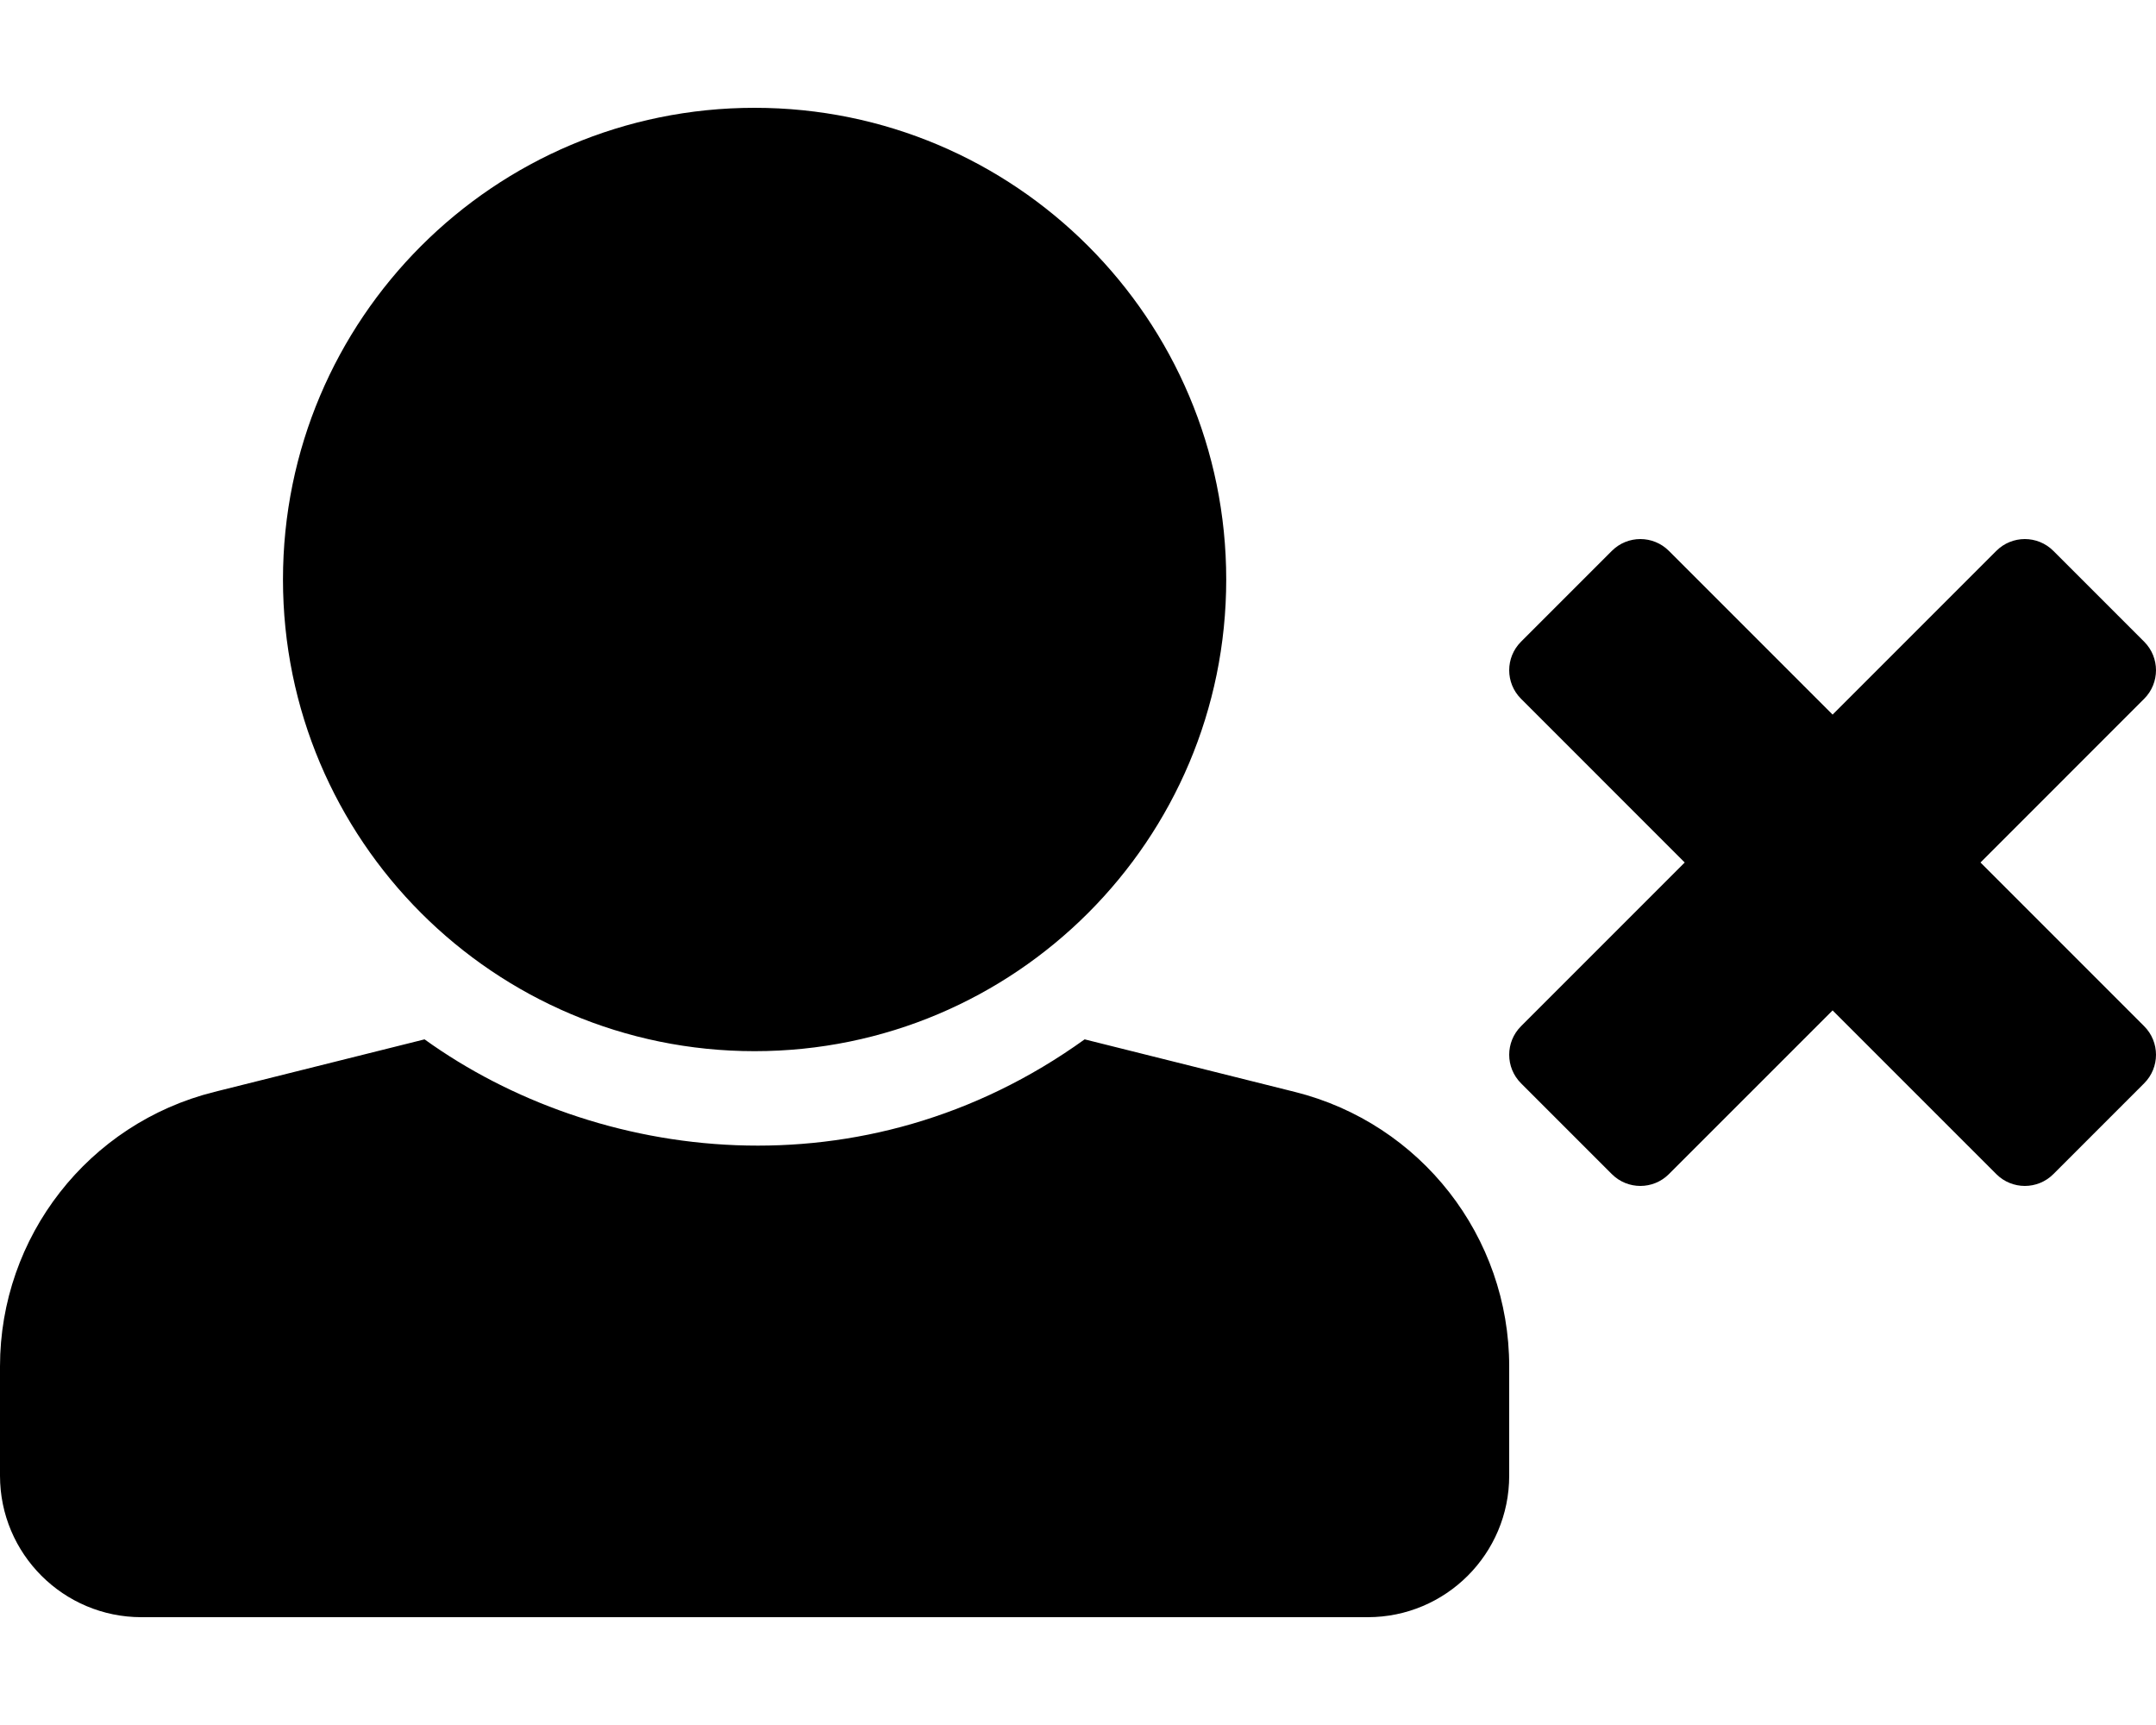
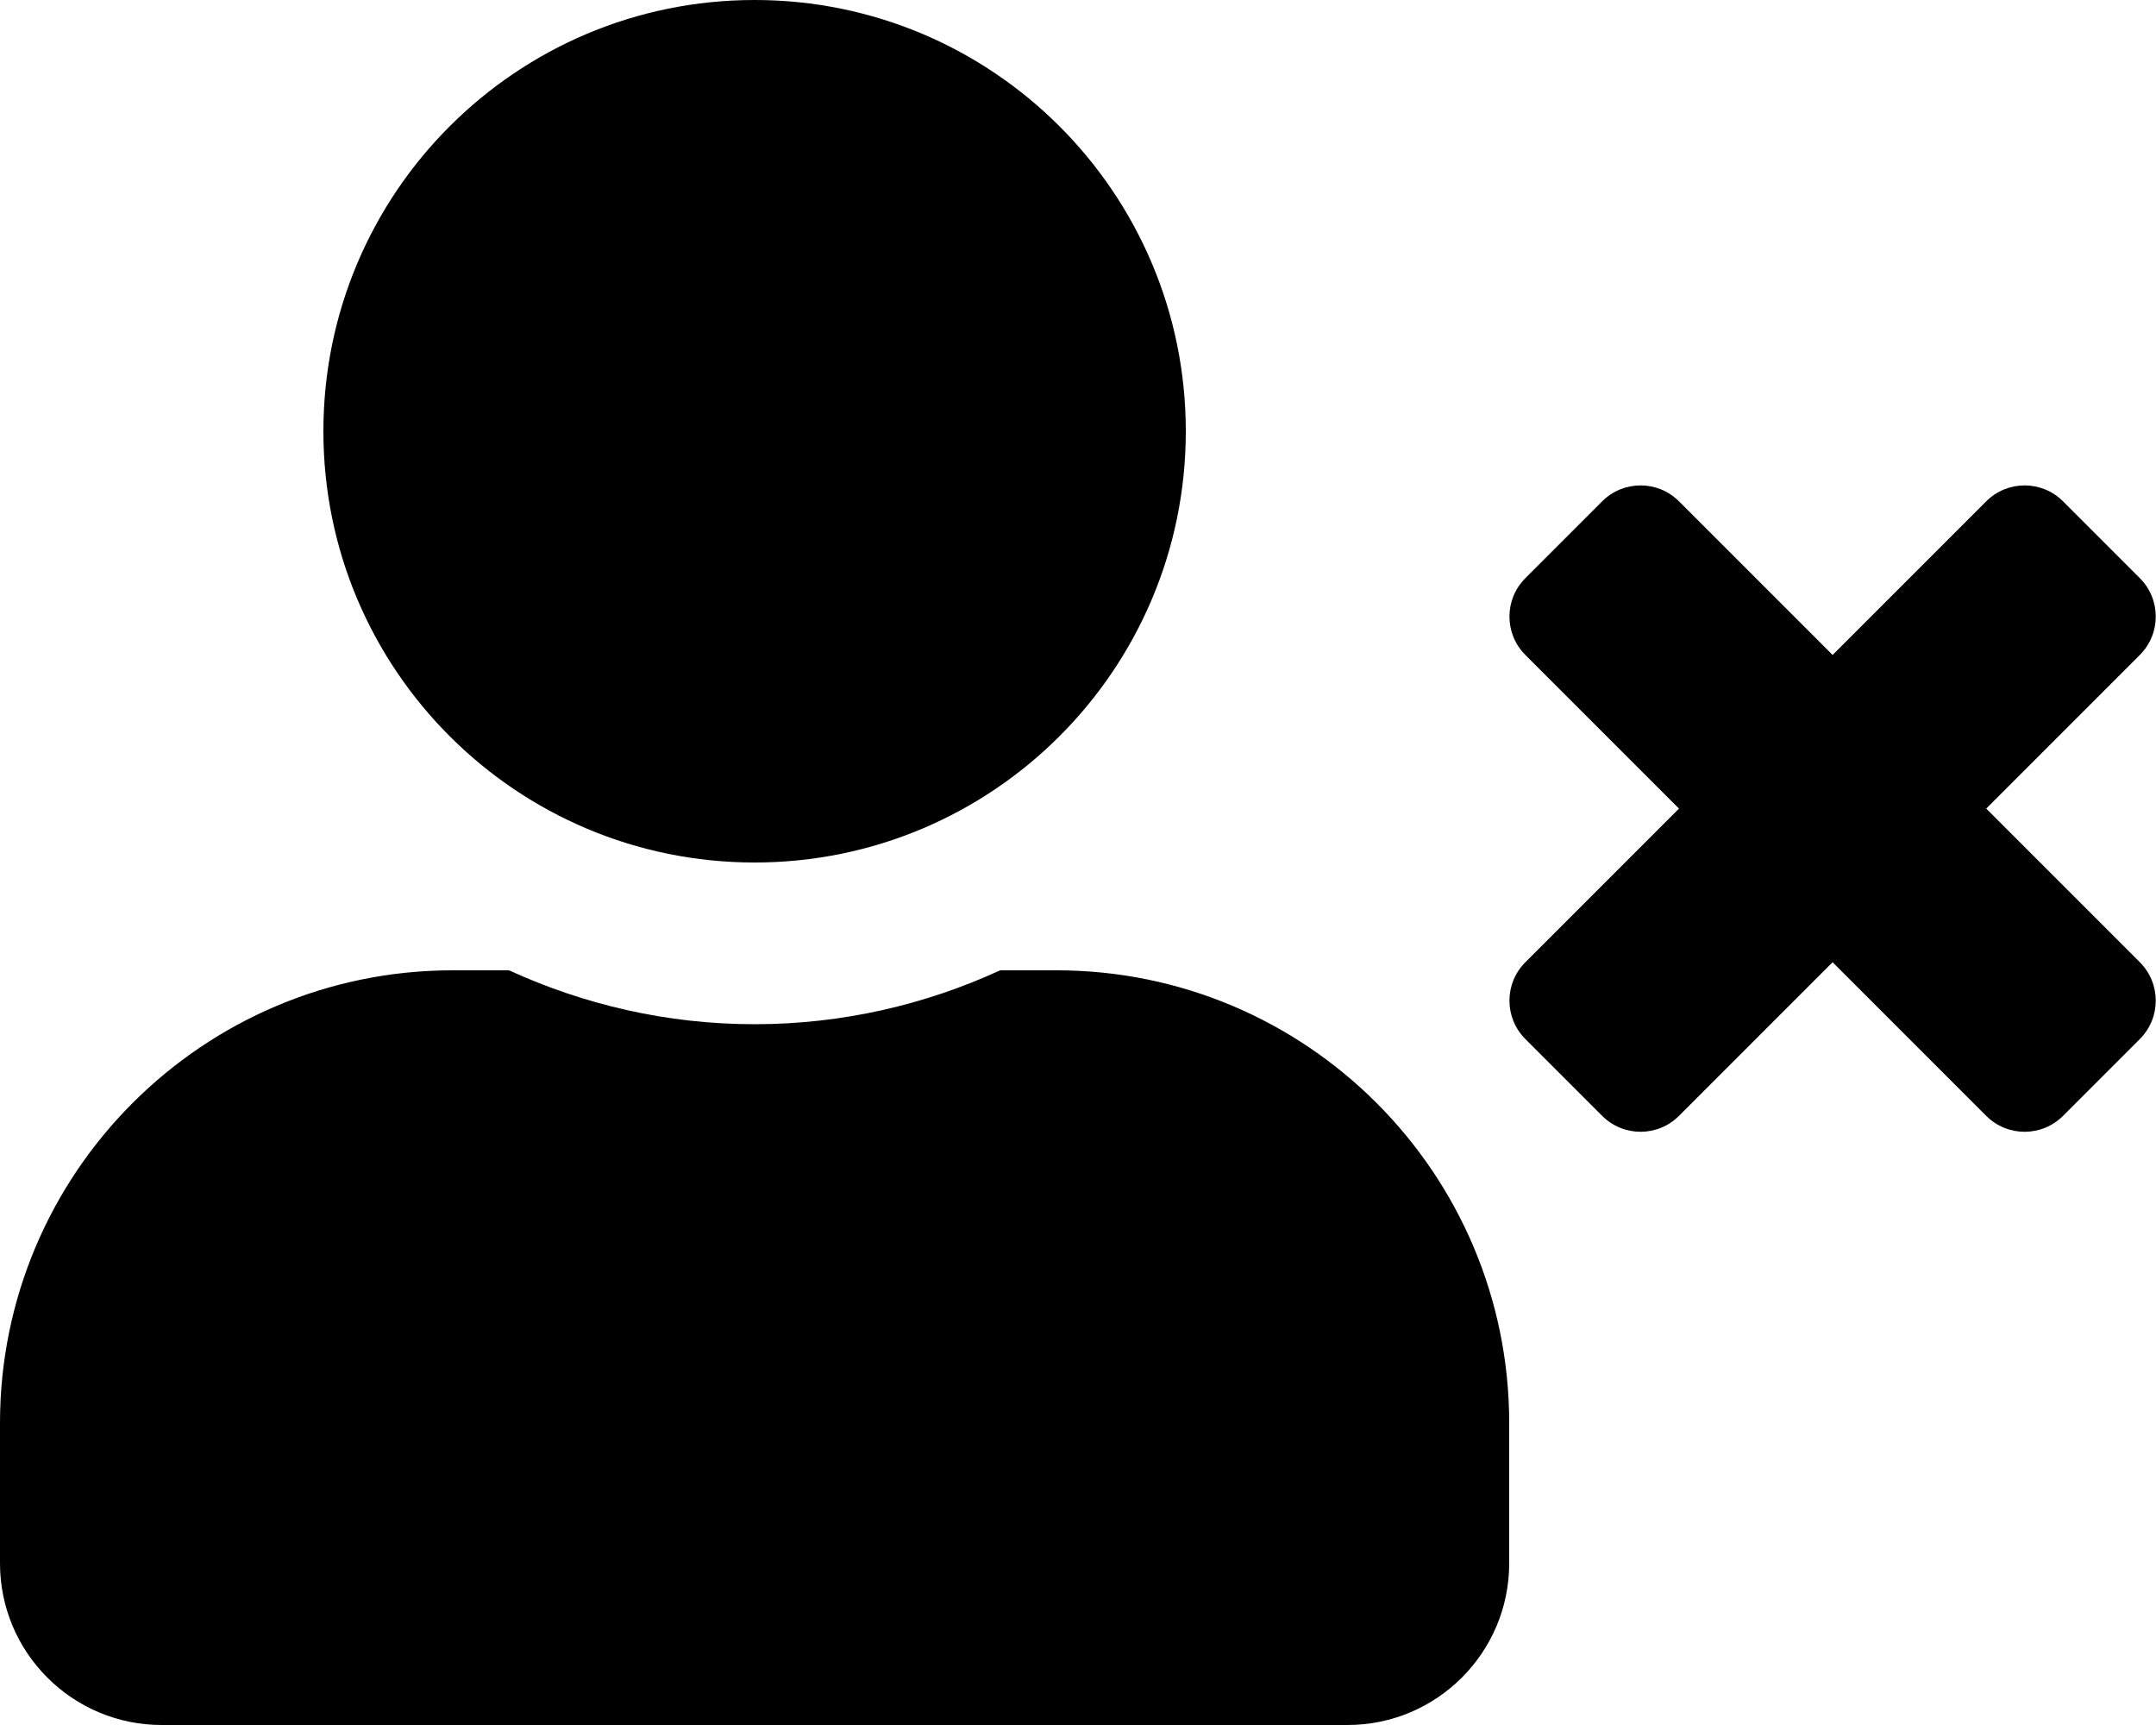
<svg xmlns="http://www.w3.org/2000/svg" viewBox="0 0 640 512">
-   <path d="M224 32c77.32 0 140 62.68 140 140s-62.68 140-140 140S84 249.32 84 172 146.68 32 224 32zm160.373 292.093l-62.399-15.6c-65.557 47.154-145.021 36.631-195.948 0l-62.399 15.6C26.233 333.442 0 367.04 0 405.585V438c0 23.196 18.804 42 42 42h364c23.196 0 42-18.804 42-42v-32.415c0-38.545-26.233-72.143-63.627-81.492zM587.897 256l48.596-48.598c4.675-4.675 4.675-12.256 0-16.931l-26.964-26.964c-4.675-4.675-12.256-4.675-16.931 0L544 212.105l-48.598-48.598c-4.675-4.675-12.256-4.675-16.931 0l-26.964 26.964c-4.675 4.675-4.675 12.256 0 16.931L500.103 256l-48.596 48.598c-4.675 4.675-4.675 12.256 0 16.931l26.964 26.964c4.675 4.675 12.256 4.675 16.931 0L544 299.897l48.598 48.596c4.675 4.675 12.256 4.675 16.931 0l26.964-26.964c4.675-4.675 4.675-12.256 0-16.931L587.897 256z" />
+   <path d="M589.6 240l45.6-45.6c6.3-6.3 6.3-16.5 0-22.8l-22.8-22.8c-6.3-6.3-16.5-6.3-22.8 0L544 194.4l-45.6-45.6c-6.3-6.3-16.5-6.3-22.8 0l-22.8 22.8c-6.3 6.3-6.3 16.5 0 22.8l45.6 45.6-45.6 45.6c-6.3 6.3-6.3 16.5 0 22.8l22.8 22.8c6.3 6.3 16.5 6.3 22.8 0l45.6-45.6 45.6 45.6c6.3 6.3 16.5 6.3 22.8 0l22.8-22.8c6.3-6.3 6.3-16.5 0-22.8L589.6 240zM224 256c70.7 0 128-57.3 128-128S294.7 0 224 0 96 57.3 96 128s57.3 128 128 128zm89.6 32h-16.7c-22.2 10.2-46.9 16-72.9 16s-50.6-5.8-72.9-16h-16.7C60.2 288 0 348.2 0 422.4V464c0 26.5 21.5 48 48 48h352c26.5 0 48-21.5 48-48v-41.6c0-74.2-60.2-134.4-134.4-134.4z" />
</svg>
